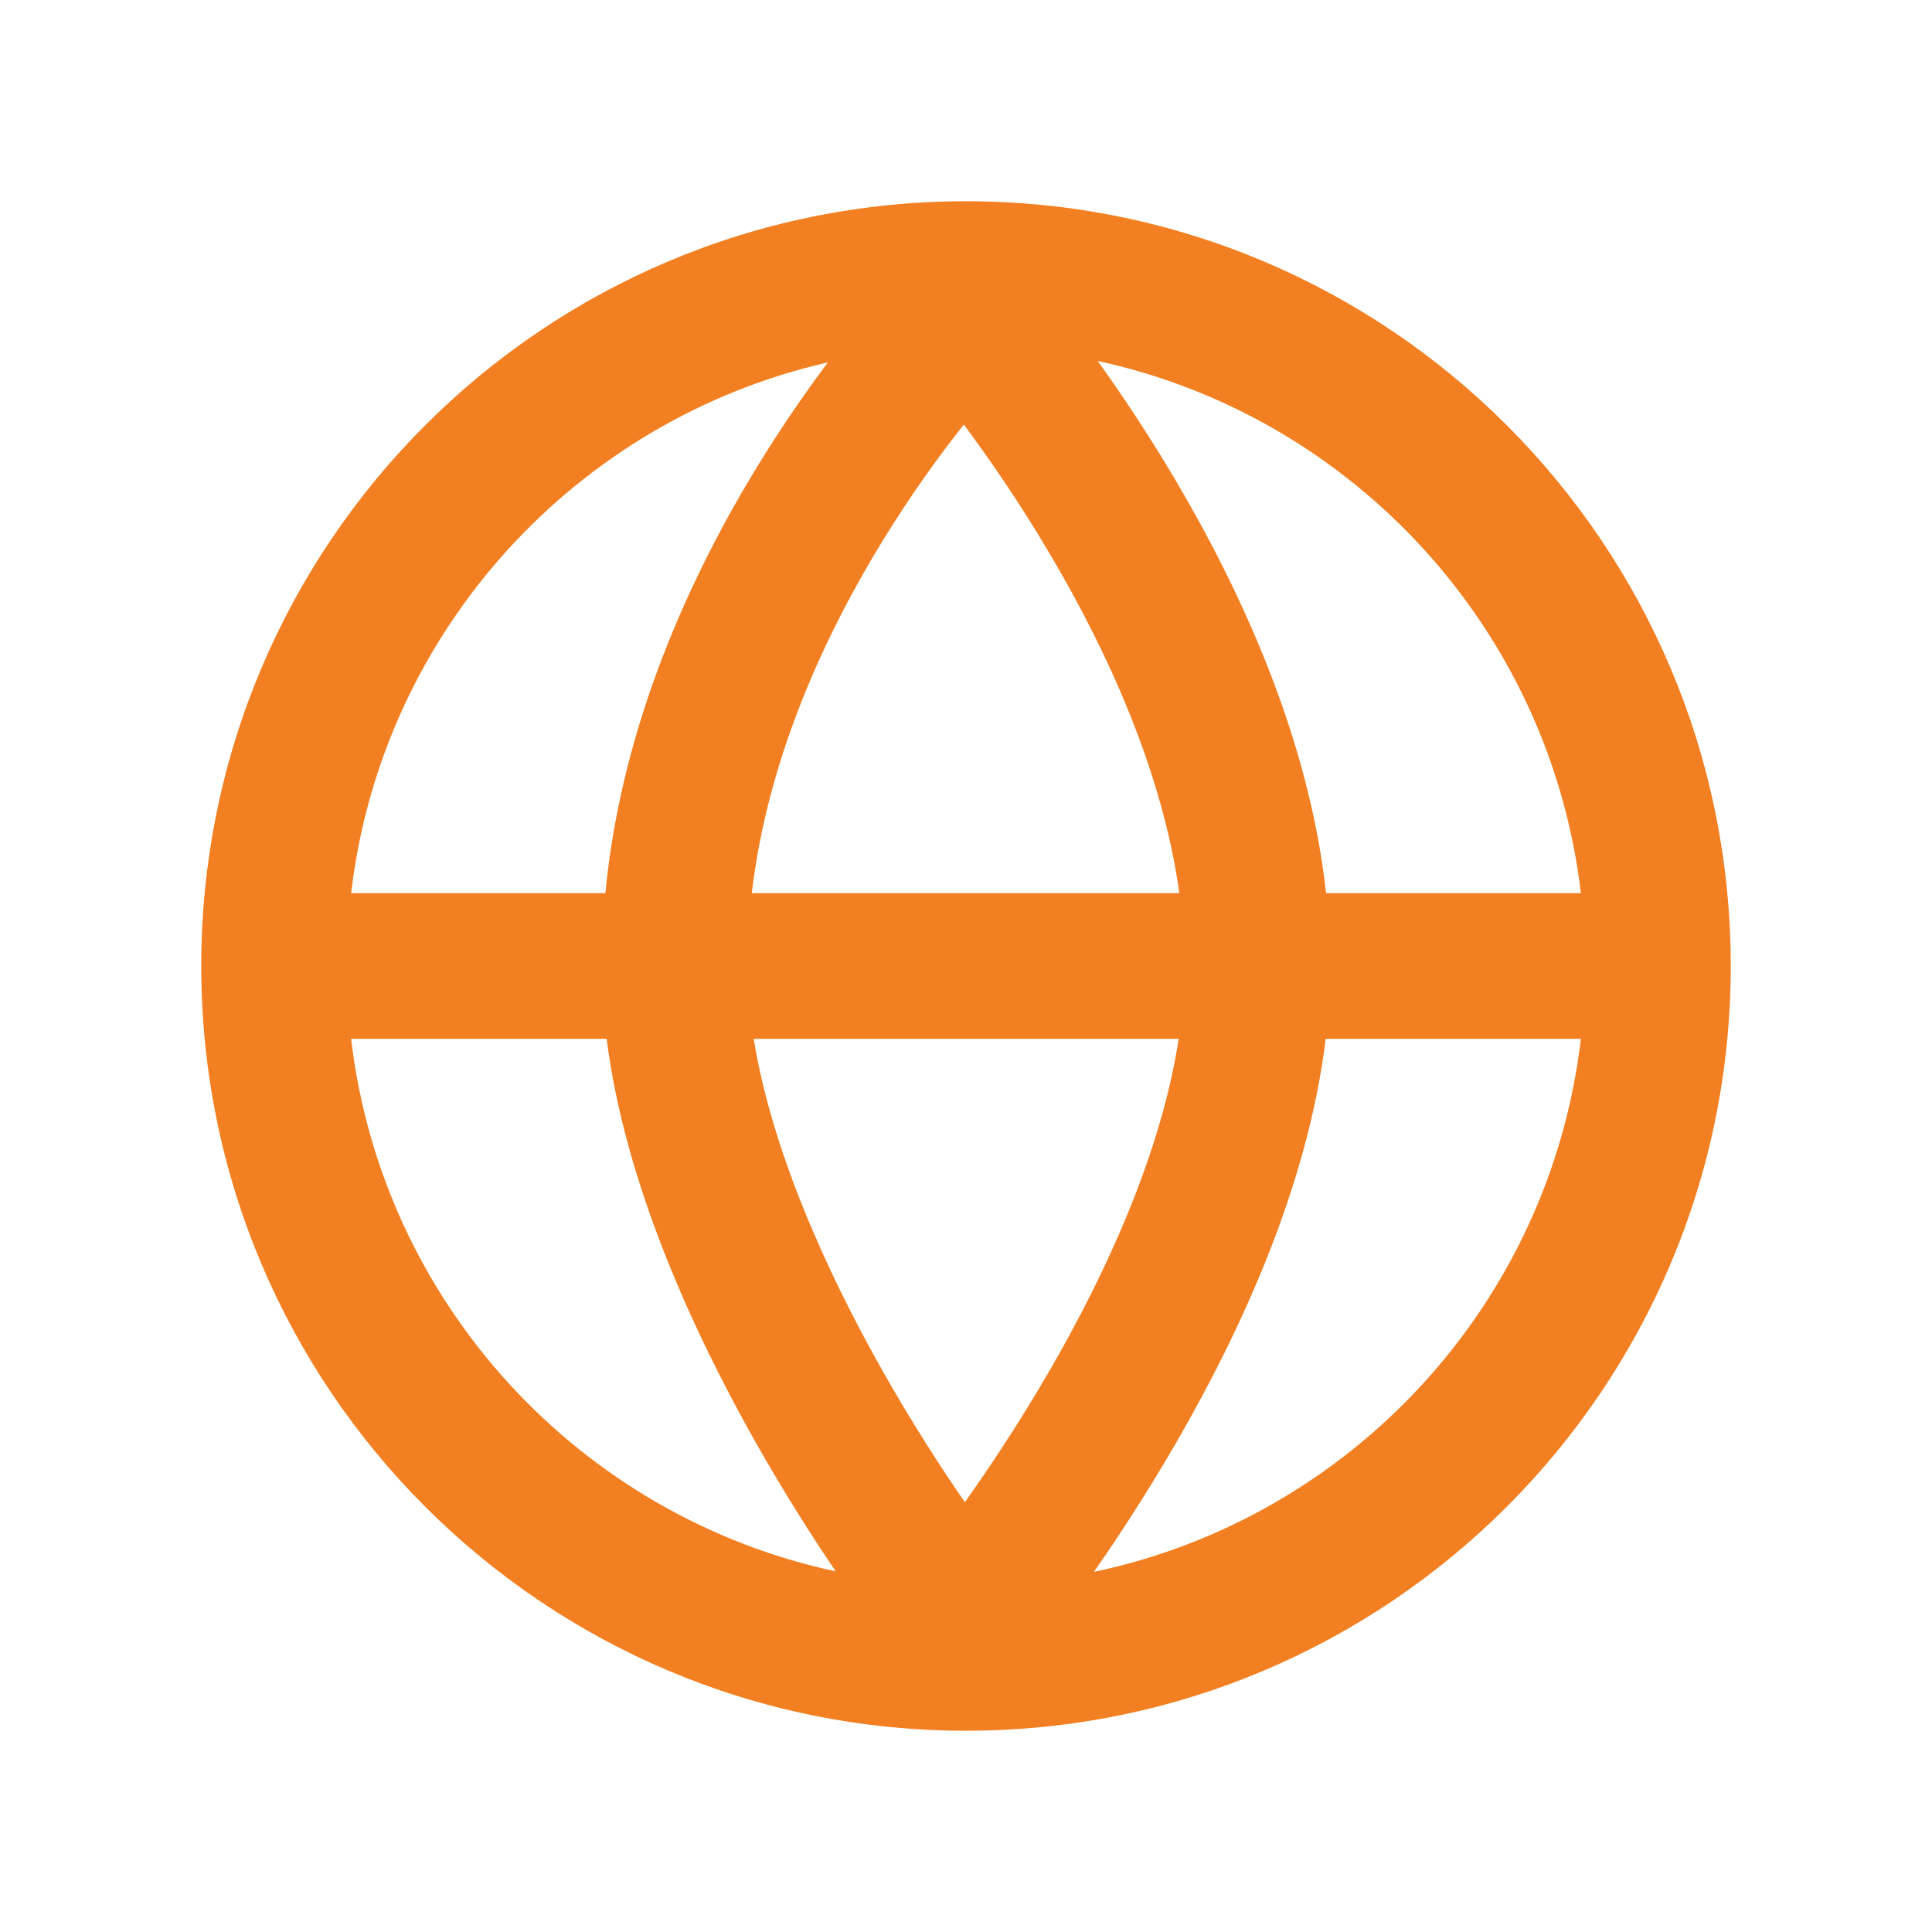
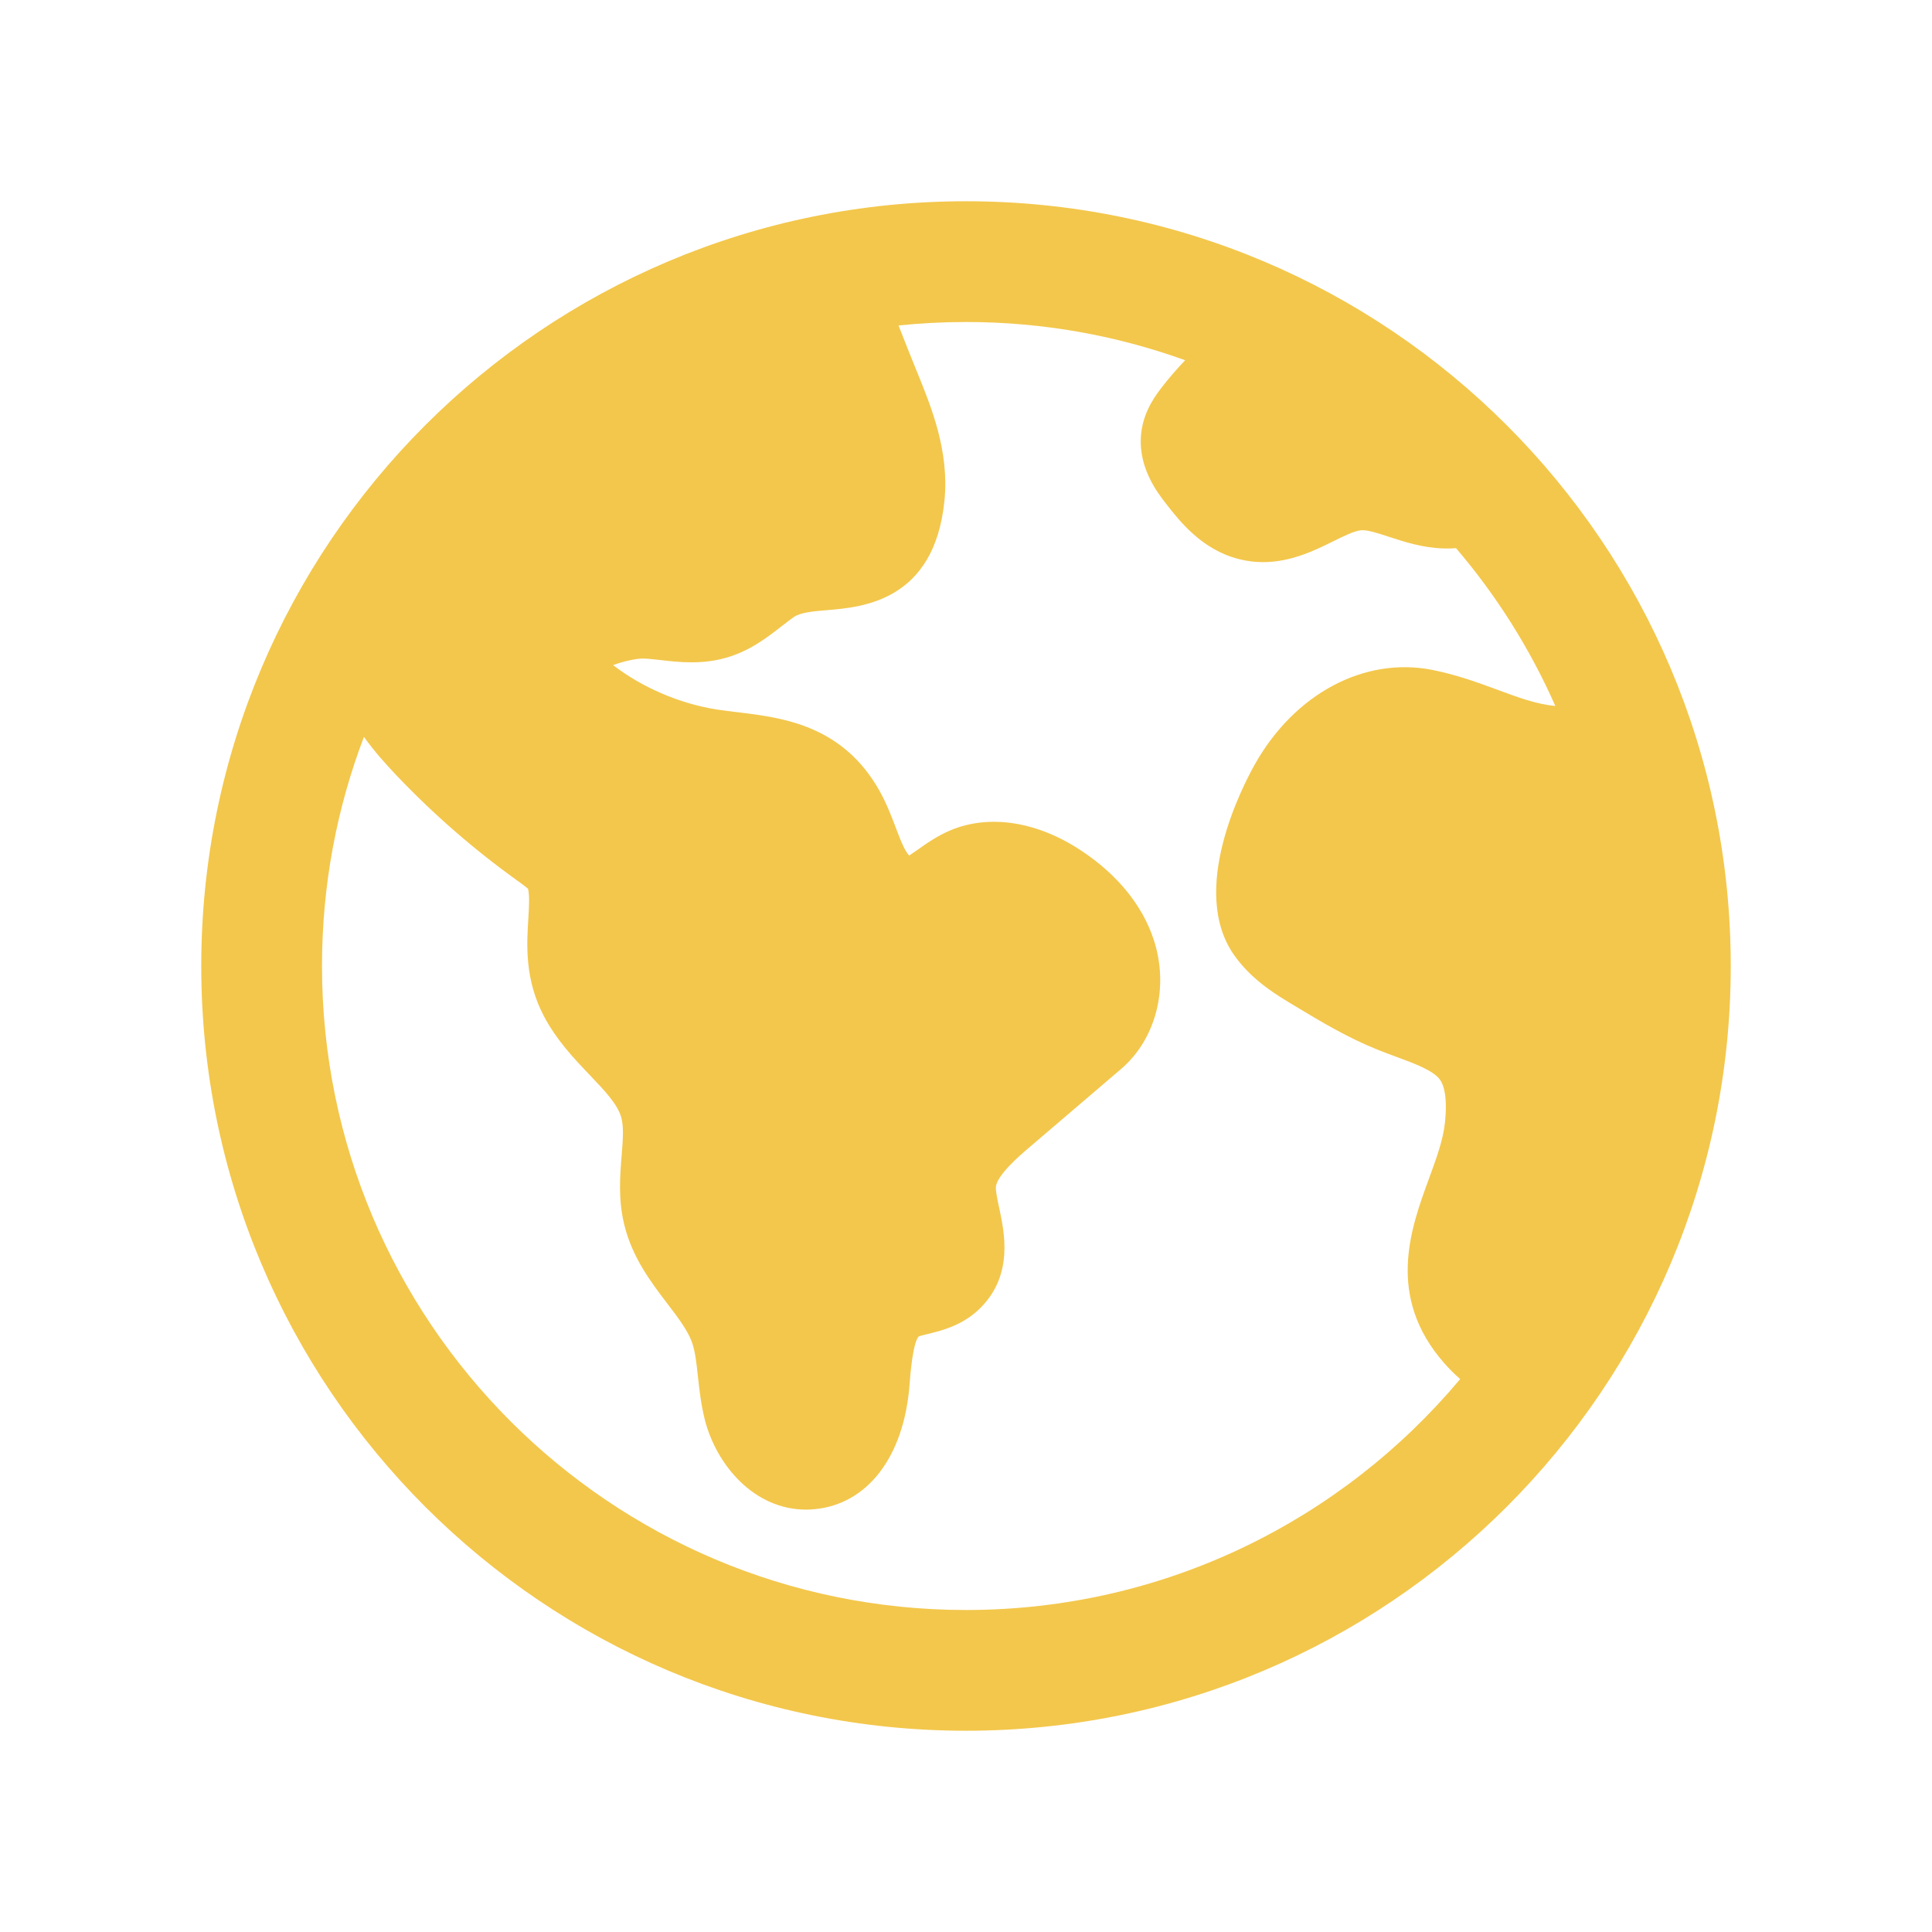
<svg xmlns="http://www.w3.org/2000/svg" width="24" height="24" viewBox="0 0 24 24" fill="none">
-   <path fill-rule="evenodd" clip-rule="evenodd" d="M10.284 4.502C7.149 5.216 4.743 7.846 4.362 11.095H7.52C7.721 8.991 8.588 7.131 9.419 5.776C9.717 5.29 10.015 4.862 10.284 4.502ZM13.636 4.484C13.927 4.889 14.257 5.382 14.588 5.94C15.398 7.306 16.259 9.145 16.473 11.095H19.638C19.254 7.819 16.81 5.172 13.636 4.484ZM14.65 11.095C14.443 9.593 13.761 8.093 13.031 6.863C12.655 6.227 12.278 5.684 11.973 5.274C11.678 5.646 11.32 6.138 10.962 6.722C10.231 7.913 9.534 9.437 9.339 11.095H14.65ZM9.363 12.905H14.642C14.425 14.314 13.754 15.794 13.027 17.045C12.658 17.681 12.289 18.234 11.986 18.66C11.691 18.236 11.335 17.683 10.978 17.054C10.252 15.774 9.585 14.274 9.363 12.905ZM7.536 12.905H4.362C4.747 16.188 7.199 18.838 10.382 19.52C10.084 19.082 9.744 18.546 9.403 17.946C8.616 16.556 7.765 14.711 7.536 12.905ZM13.589 19.526C13.891 19.093 14.241 18.558 14.592 17.954C15.388 16.584 16.244 14.759 16.468 12.905H19.638C19.252 16.198 16.786 18.854 13.589 19.526ZM2.5 12C2.5 6.753 6.753 2.5 12 2.5C17.247 2.5 21.5 6.753 21.5 12C21.5 17.247 17.247 21.5 12 21.5C6.753 21.5 2.5 17.247 2.5 12Z" fill="#F28022" />
+   <path fill-rule="evenodd" clip-rule="evenodd" d="M18.139 17.131C16.671 18.884 14.466 20 12 20C7.582 20 4 16.418 4 12C4 10.997 4.184 10.038 4.521 9.154C4.648 9.331 4.789 9.489 4.925 9.632C5.383 10.114 5.89 10.555 6.433 10.944L6.433 10.944L6.433 10.944L6.433 10.944L6.433 10.944C6.473 10.973 6.53 11.014 6.56 11.041C6.58 11.132 6.572 11.262 6.563 11.412L6.563 11.412L6.563 11.412L6.563 11.413L6.563 11.413C6.543 11.73 6.516 12.165 6.756 12.622C6.912 12.919 7.13 13.149 7.323 13.351L7.323 13.351L7.323 13.351L7.323 13.351L7.323 13.351C7.511 13.548 7.673 13.718 7.718 13.883C7.751 14 7.737 14.173 7.722 14.357L7.722 14.357V14.357C7.702 14.609 7.679 14.895 7.752 15.202C7.85 15.616 8.083 15.922 8.289 16.193L8.289 16.193C8.419 16.363 8.542 16.524 8.595 16.672C8.636 16.785 8.653 16.939 8.67 17.101C8.688 17.264 8.708 17.448 8.756 17.638C8.902 18.207 9.374 18.753 10.012 18.753C10.046 18.753 10.08 18.752 10.115 18.748C10.775 18.688 11.228 18.098 11.298 17.209L11.298 17.209C11.309 17.065 11.339 16.686 11.412 16.602C11.435 16.593 11.49 16.58 11.531 16.57C11.706 16.527 11.97 16.462 12.188 16.239C12.589 15.828 12.478 15.312 12.412 15.004L12.412 15.004C12.392 14.911 12.37 14.806 12.371 14.752C12.374 14.605 12.675 14.348 12.788 14.252L12.788 14.252L13.921 13.284C14.362 12.911 14.527 12.263 14.331 11.67C14.192 11.248 13.883 10.867 13.438 10.571C12.889 10.205 12.296 10.111 11.81 10.313C11.645 10.382 11.512 10.476 11.405 10.552L11.405 10.552C11.372 10.575 11.329 10.605 11.294 10.628C11.278 10.61 11.26 10.585 11.243 10.554C11.202 10.479 11.166 10.382 11.127 10.28L11.127 10.279L11.127 10.279L11.127 10.279C11.075 10.143 11.017 9.99 10.932 9.835C10.473 9.008 9.723 8.916 9.176 8.849C9.082 8.838 8.994 8.827 8.906 8.814C8.445 8.742 7.976 8.54 7.616 8.262C7.748 8.214 7.909 8.178 7.996 8.181C8.059 8.183 8.132 8.191 8.21 8.2L8.21 8.2L8.21 8.2C8.434 8.226 8.712 8.257 9.012 8.173C9.314 8.089 9.537 7.914 9.716 7.774L9.718 7.773L9.718 7.773L9.718 7.773L9.718 7.773L9.718 7.773C9.769 7.734 9.816 7.696 9.86 7.666C9.944 7.607 10.107 7.593 10.28 7.579L10.28 7.579L10.28 7.579C10.71 7.543 11.606 7.468 11.732 6.223C11.795 5.607 11.57 5.056 11.389 4.613L11.389 4.613C11.312 4.423 11.236 4.234 11.162 4.043C11.438 4.015 11.717 4 12 4C12.956 4 13.872 4.168 14.722 4.475C14.619 4.584 14.525 4.692 14.445 4.795C14.362 4.902 14.223 5.082 14.182 5.34C14.113 5.779 14.375 6.116 14.487 6.26C14.654 6.474 14.932 6.831 15.393 6.946C15.495 6.972 15.595 6.983 15.69 6.983C16.037 6.983 16.332 6.838 16.56 6.725L16.56 6.725C16.692 6.66 16.828 6.593 16.909 6.587C16.986 6.58 17.121 6.625 17.253 6.668L17.256 6.669C17.45 6.732 17.669 6.804 17.927 6.813C17.982 6.815 18.035 6.814 18.087 6.809C18.588 7.395 19.005 8.055 19.321 8.77C19.083 8.747 18.866 8.666 18.609 8.571L18.609 8.571C18.373 8.484 18.107 8.385 17.794 8.322C16.95 8.155 16.084 8.615 15.588 9.495C15.444 9.751 14.753 11.07 15.341 11.879C15.561 12.183 15.856 12.359 16.093 12.501L16.093 12.501C16.41 12.692 16.739 12.889 17.111 13.039C17.191 13.071 17.269 13.1 17.345 13.128C17.571 13.211 17.804 13.297 17.888 13.412C17.934 13.476 17.983 13.62 17.95 13.943C17.928 14.16 17.841 14.396 17.75 14.645L17.75 14.645C17.524 15.261 17.215 16.104 17.939 16.932C18.002 17.003 18.068 17.07 18.139 17.131ZM21.5 12C21.5 17.247 17.247 21.5 12 21.5C6.753 21.5 2.5 17.247 2.5 12C2.5 6.753 6.753 2.5 12 2.5C17.247 2.5 21.5 6.753 21.5 12Z" fill="#F3C74C" />
</svg>
